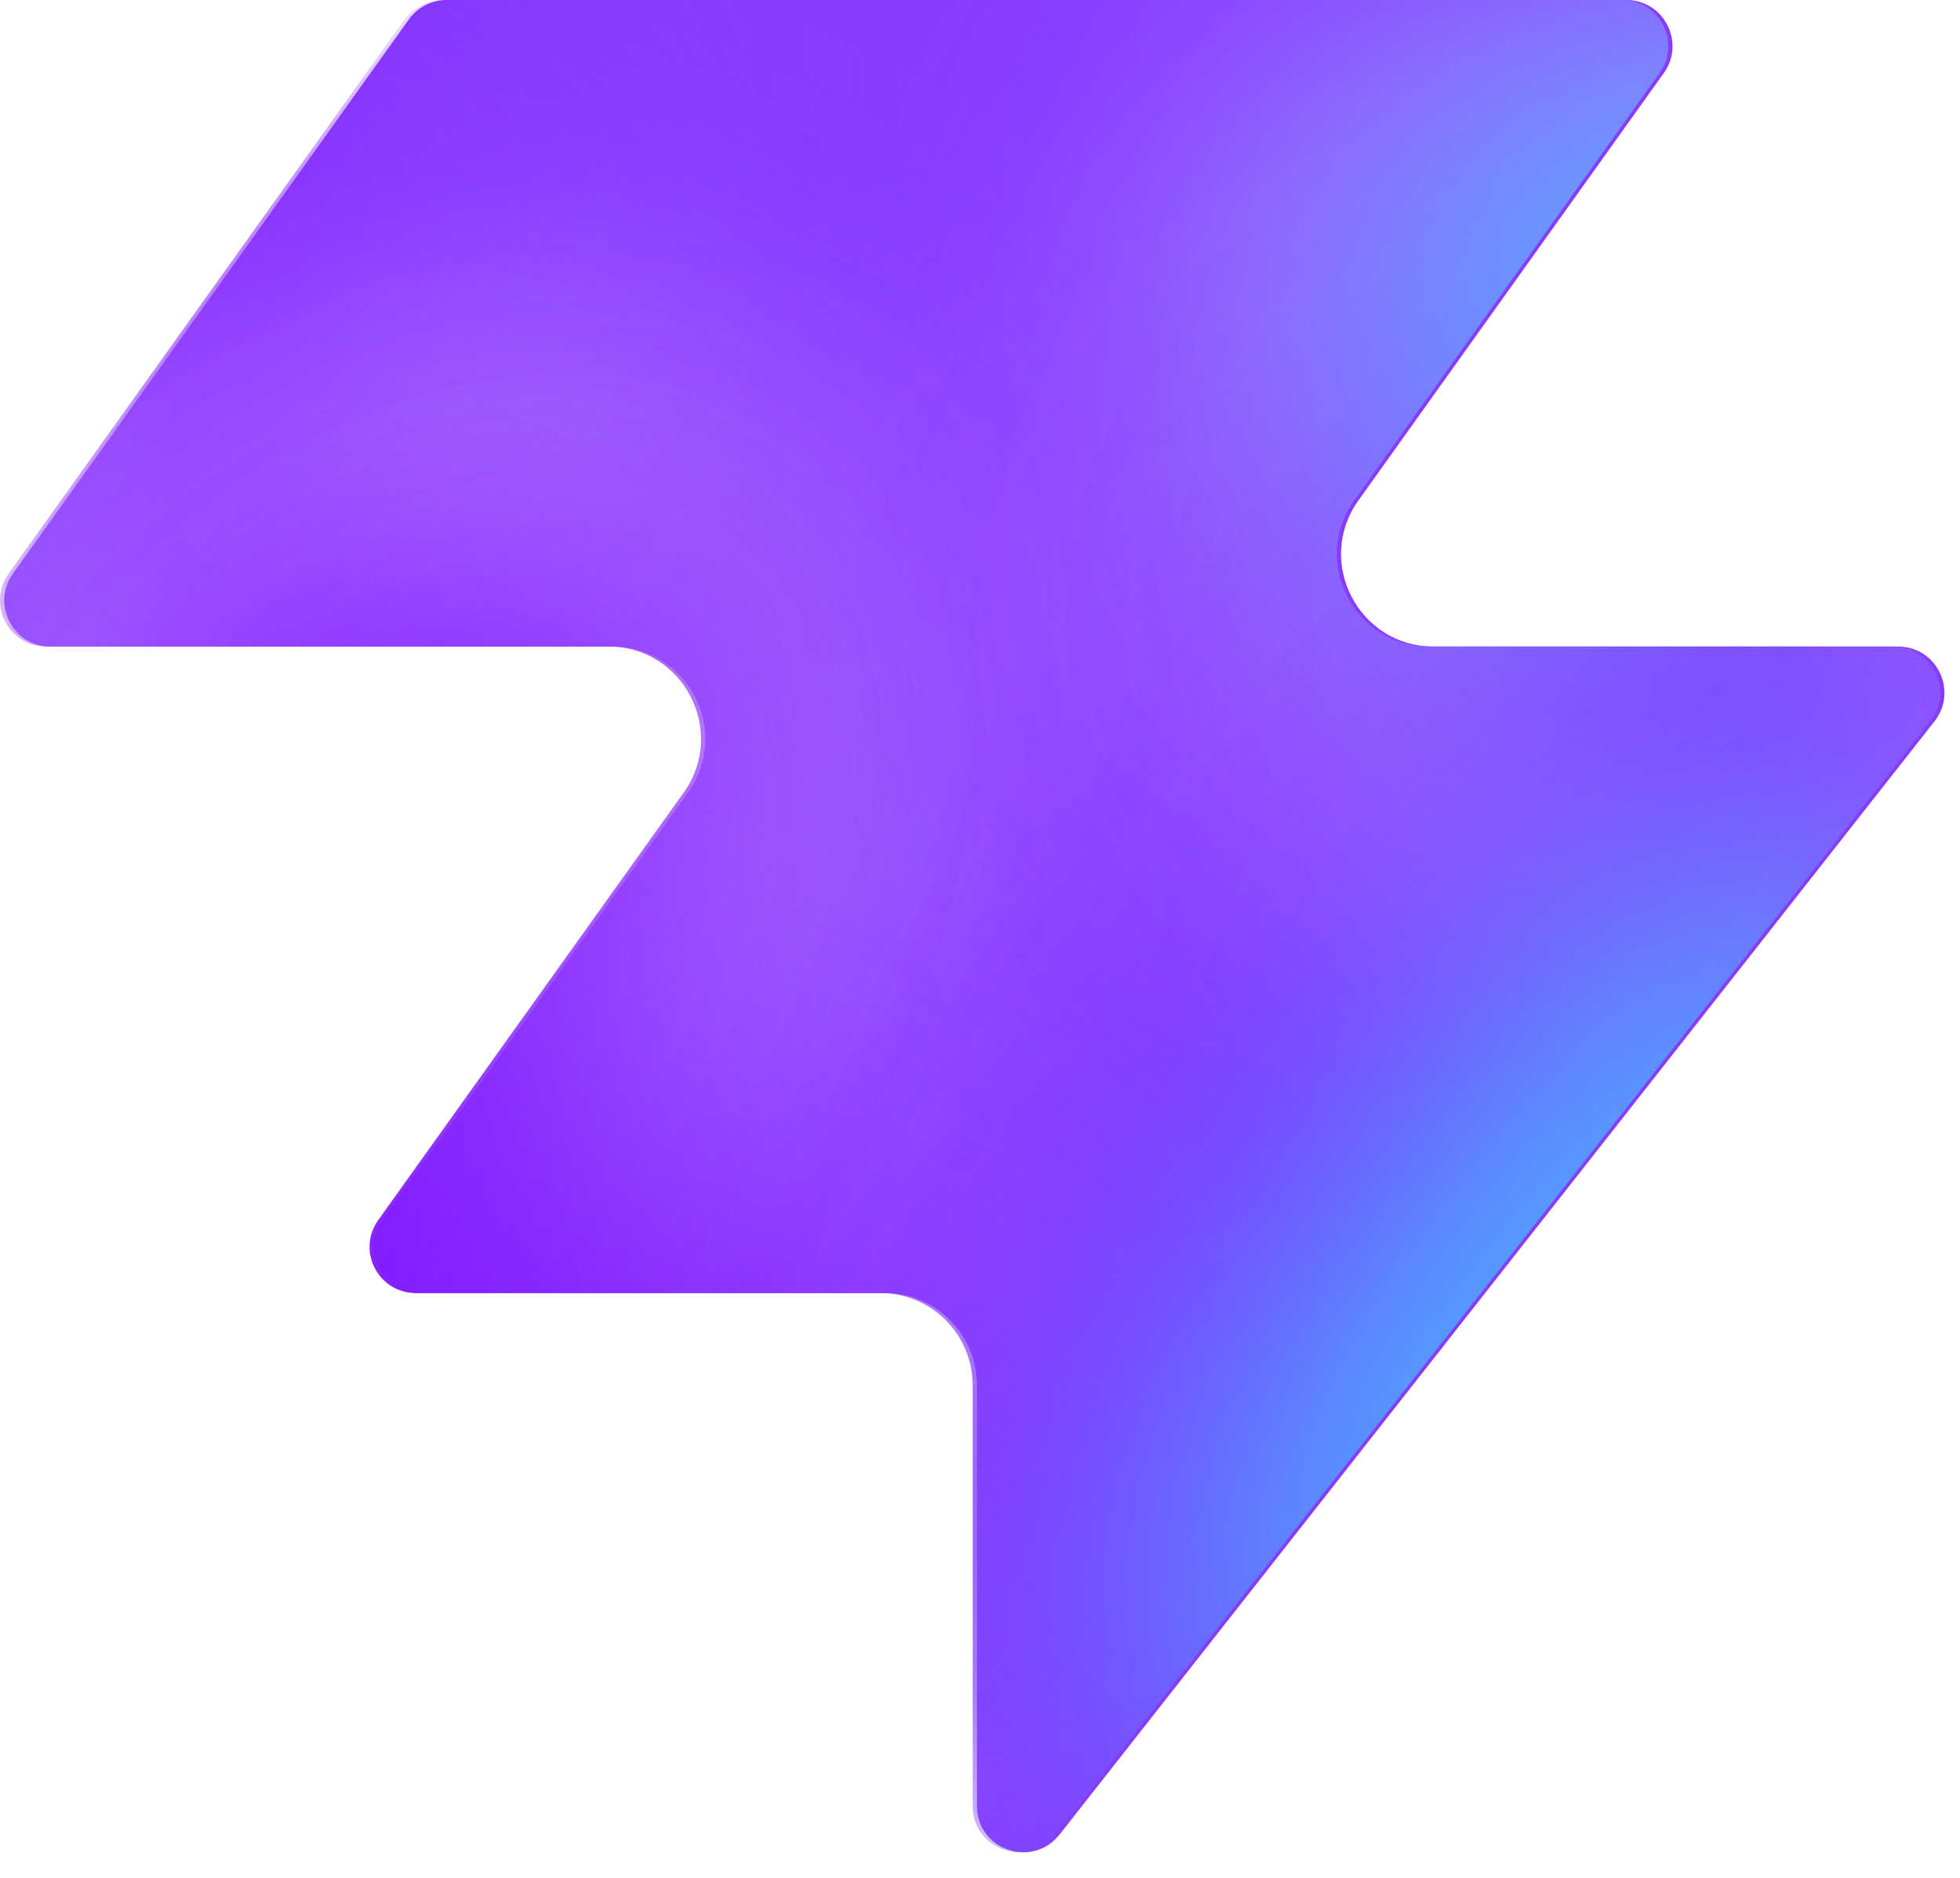
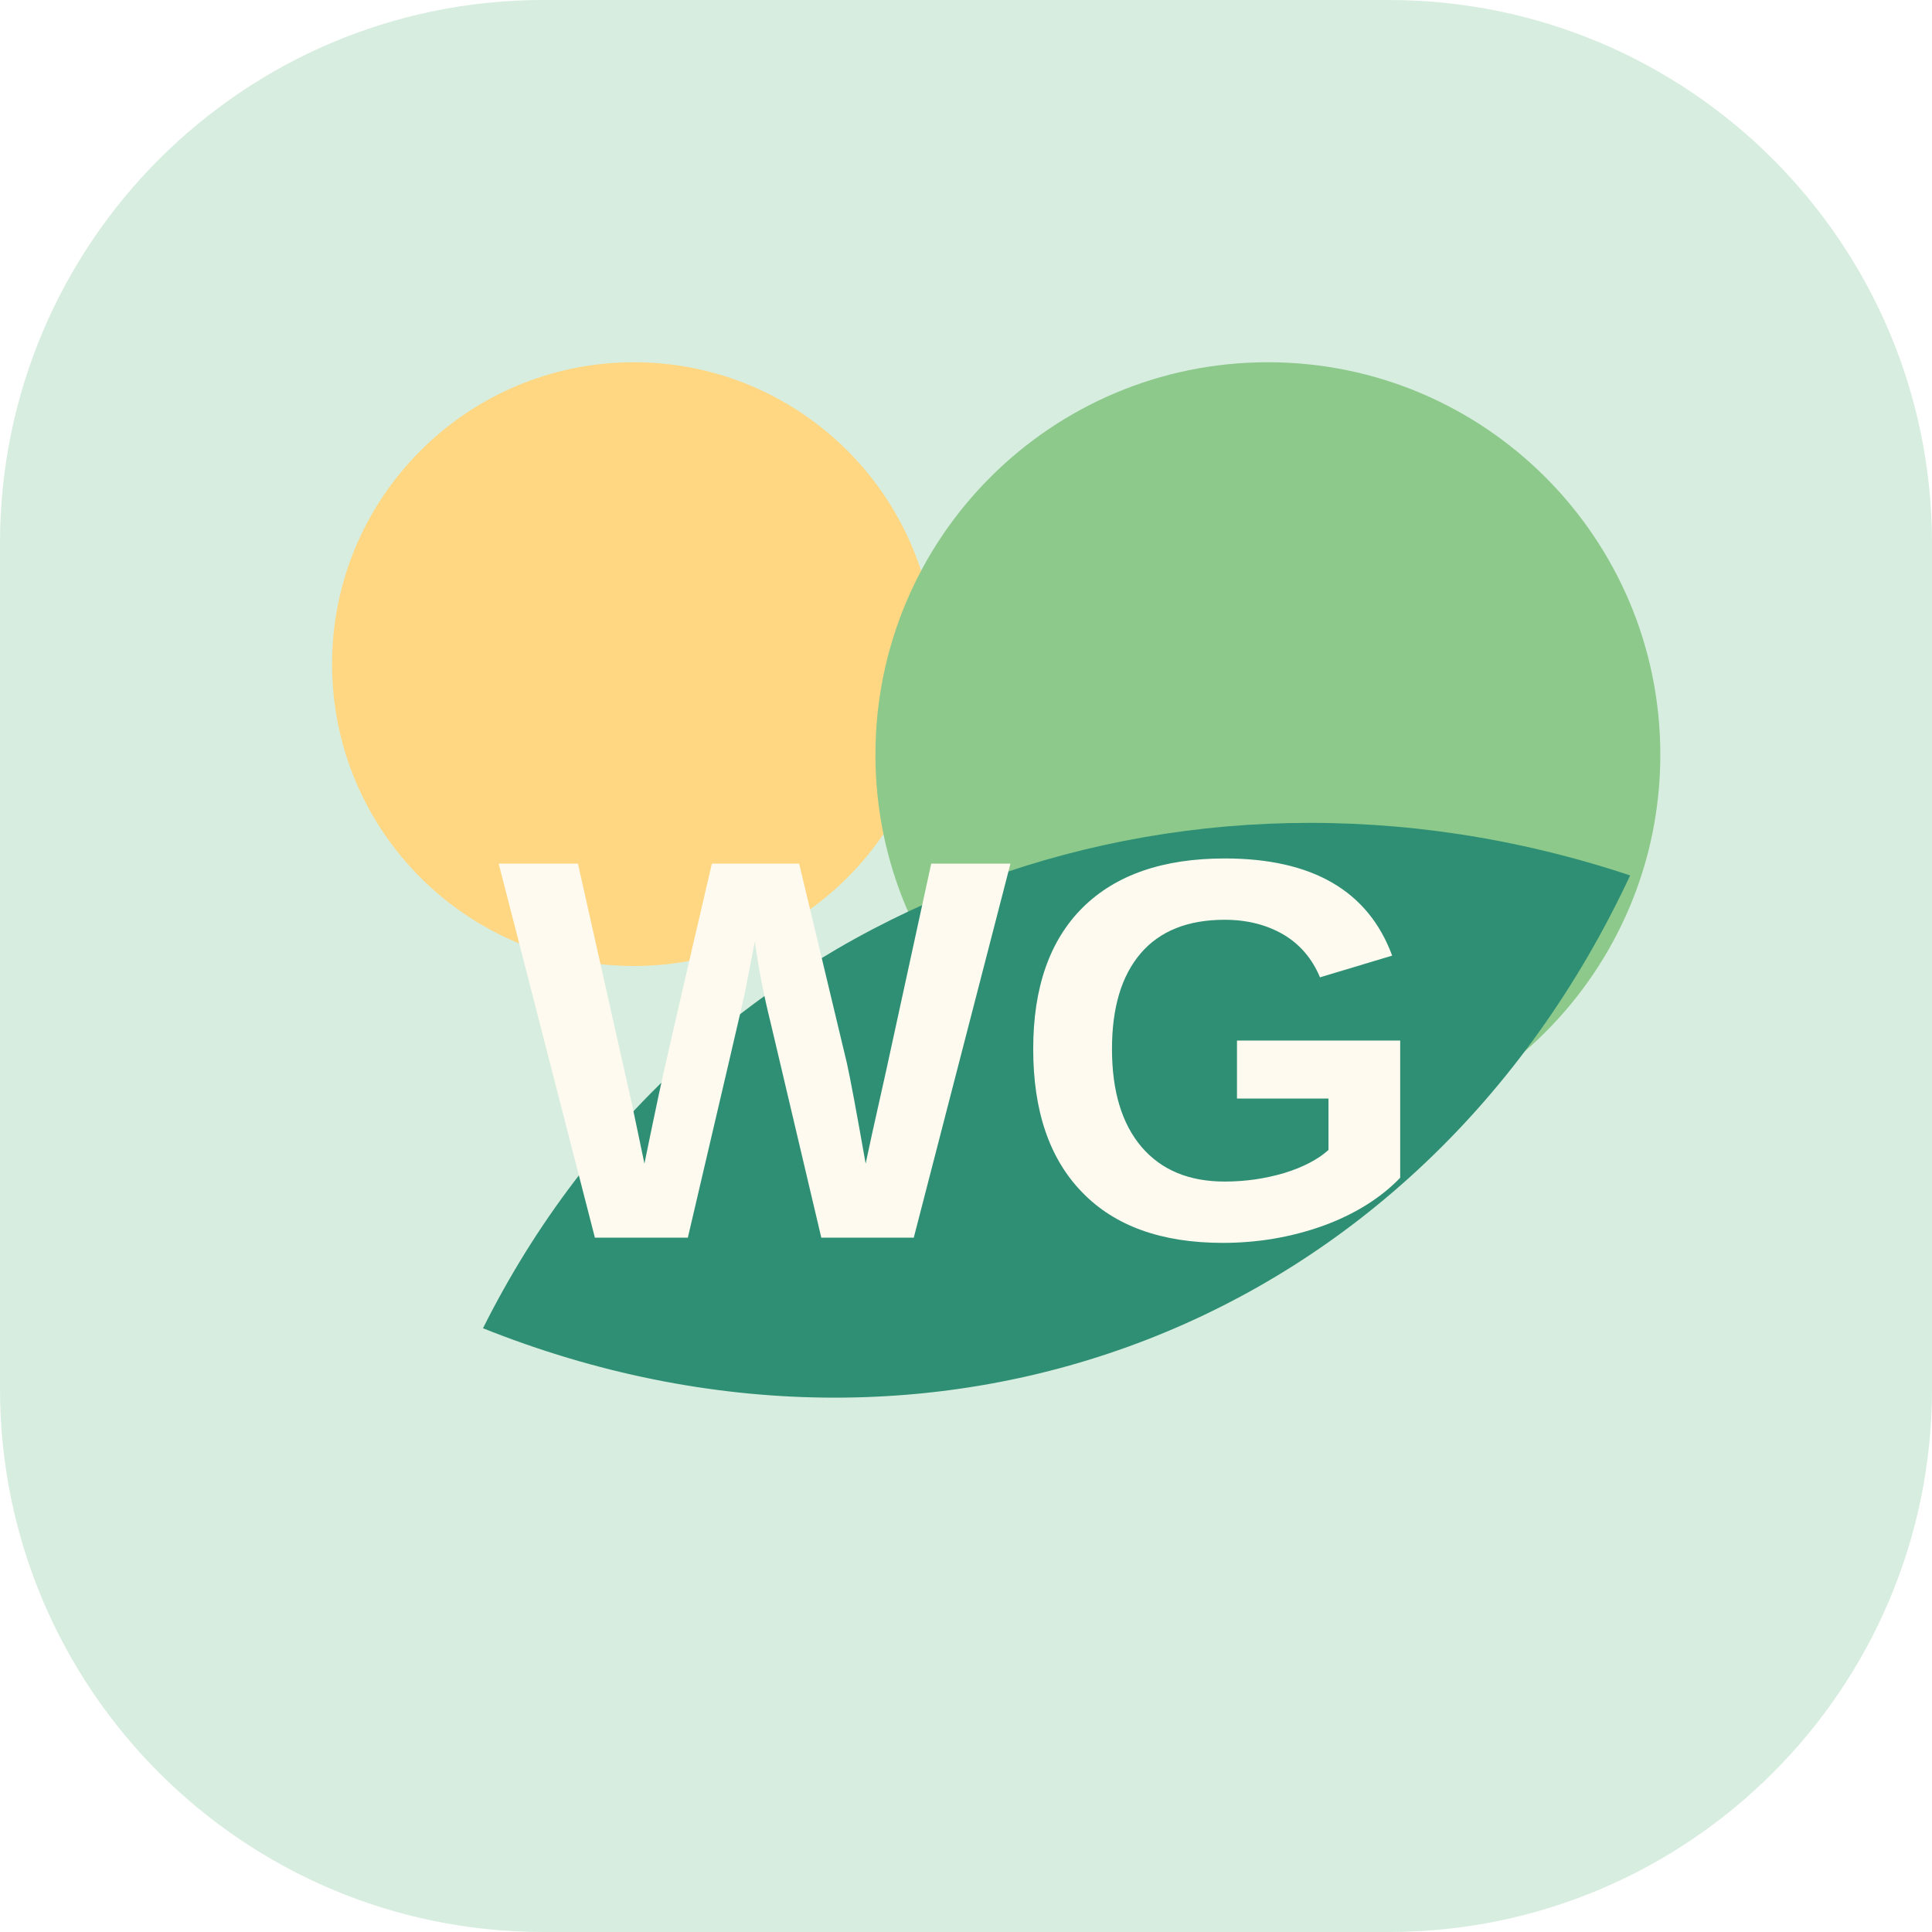
- <svg xmlns="http://www.w3.org/2000/svg" width="48" height="46" fill="none" viewBox="0 0 48 46">
-   <path fill="#863bff" d="M25.946 44.938c-.664.845-2.021.375-2.021-.698V33.937a2.26 2.26 0 0 0-2.262-2.262H10.287c-.92 0-1.456-1.04-.92-1.788l7.48-10.471c1.07-1.497 0-3.578-1.842-3.578H1.237c-.92 0-1.456-1.04-.92-1.788L10.013.474c.214-.297.556-.474.92-.474h28.894c.92 0 1.456 1.04.92 1.788l-7.48 10.471c-1.07 1.498 0 3.579 1.842 3.579h11.377c.943 0 1.473 1.088.89 1.83L25.947 44.94z" style="fill:#863bff;fill:color(display-p3 .525 .23 1);fill-opacity:1" />
-   <mask id="a" width="48" height="46" x="0" y="0" maskUnits="userSpaceOnUse" style="mask-type:alpha">
-     <path fill="#000" d="M25.842 44.938c-.664.844-2.021.375-2.021-.698V33.937a2.26 2.26 0 0 0-2.262-2.262H10.183c-.92 0-1.456-1.04-.92-1.788l7.48-10.471c1.07-1.498 0-3.579-1.842-3.579H1.133c-.92 0-1.456-1.04-.92-1.787L9.91.473c.214-.297.556-.474.92-.474h28.894c.92 0 1.456 1.04.92 1.788l-7.48 10.471c-1.07 1.498 0 3.578 1.842 3.578h11.377c.943 0 1.473 1.088.89 1.832L25.843 44.94z" style="fill:#000;fill-opacity:1" />
-   </mask>
-   <g mask="url(#a)">
-     <g filter="url(#b)">
-       <ellipse cx="5.508" cy="14.704" fill="#ede6ff" rx="5.508" ry="14.704" style="fill:#ede6ff;fill:color(display-p3 .927 .903 1);fill-opacity:1" transform="matrix(.00324 1 1 -.00324 -4.47 31.516)" />
-     </g>
-     <g filter="url(#c)">
-       <ellipse cx="10.399" cy="29.851" fill="#ede6ff" rx="10.399" ry="29.851" style="fill:#ede6ff;fill:color(display-p3 .927 .903 1);fill-opacity:1" transform="matrix(.00324 1 1 -.00324 -39.328 7.883)" />
-     </g>
-     <g filter="url(#d)">
-       <ellipse cx="5.508" cy="30.487" fill="#7e14ff" rx="5.508" ry="30.487" style="fill:#7e14ff;fill:color(display-p3 .492 .077 1);fill-opacity:1" transform="rotate(89.814 -25.913 -14.639)scale(1 -1)" />
-     </g>
-     <g filter="url(#e)">
-       <ellipse cx="5.508" cy="30.599" fill="#7e14ff" rx="5.508" ry="30.599" style="fill:#7e14ff;fill:color(display-p3 .492 .077 1);fill-opacity:1" transform="rotate(89.814 -32.644 -3.334)scale(1 -1)" />
-     </g>
-     <g filter="url(#f)">
-       <ellipse cx="5.508" cy="30.599" fill="#7e14ff" rx="5.508" ry="30.599" style="fill:#7e14ff;fill:color(display-p3 .492 .077 1);fill-opacity:1" transform="matrix(.00324 1 1 -.00324 -34.34 30.47)" />
-     </g>
-     <g filter="url(#g)">
-       <ellipse cx="14.072" cy="22.078" fill="#ede6ff" rx="14.072" ry="22.078" style="fill:#ede6ff;fill:color(display-p3 .927 .903 1);fill-opacity:1" transform="rotate(93.35 24.506 48.493)scale(-1 1)" />
-     </g>
-     <g filter="url(#h)">
-       <ellipse cx="3.47" cy="21.501" fill="#7e14ff" rx="3.47" ry="21.501" style="fill:#7e14ff;fill:color(display-p3 .492 .077 1);fill-opacity:1" transform="rotate(89.009 28.708 47.59)scale(-1 1)" />
-     </g>
-     <g filter="url(#i)">
-       <ellipse cx="3.47" cy="21.501" fill="#7e14ff" rx="3.47" ry="21.501" style="fill:#7e14ff;fill:color(display-p3 .492 .077 1);fill-opacity:1" transform="rotate(89.009 28.708 47.59)scale(-1 1)" />
-     </g>
-     <g filter="url(#j)">
-       <ellipse cx=".387" cy="8.972" fill="#7e14ff" rx="4.407" ry="29.108" style="fill:#7e14ff;fill:color(display-p3 .492 .077 1);fill-opacity:1" transform="rotate(39.51 .387 8.972)" />
-     </g>
-     <g filter="url(#k)">
-       <ellipse cx="47.523" cy="-6.092" fill="#7e14ff" rx="4.407" ry="29.108" style="fill:#7e14ff;fill:color(display-p3 .492 .077 1);fill-opacity:1" transform="rotate(37.892 47.523 -6.092)" />
-     </g>
-     <g filter="url(#l)">
-       <ellipse cx="41.412" cy="6.333" fill="#47bfff" rx="5.971" ry="9.665" style="fill:#47bfff;fill:color(display-p3 .28 .748 1);fill-opacity:1" transform="rotate(37.892 41.412 6.333)" />
-     </g>
-     <g filter="url(#m)">
-       <ellipse cx="-1.879" cy="38.332" fill="#7e14ff" rx="4.407" ry="29.108" style="fill:#7e14ff;fill:color(display-p3 .492 .077 1);fill-opacity:1" transform="rotate(37.892 -1.88 38.332)" />
-     </g>
-     <g filter="url(#n)">
-       <ellipse cx="-1.879" cy="38.332" fill="#7e14ff" rx="4.407" ry="29.108" style="fill:#7e14ff;fill:color(display-p3 .492 .077 1);fill-opacity:1" transform="rotate(37.892 -1.88 38.332)" />
-     </g>
-     <g filter="url(#o)">
-       <ellipse cx="35.651" cy="29.907" fill="#7e14ff" rx="4.407" ry="29.108" style="fill:#7e14ff;fill:color(display-p3 .492 .077 1);fill-opacity:1" transform="rotate(37.892 35.651 29.907)" />
-     </g>
-     <g filter="url(#p)">
-       <ellipse cx="38.418" cy="32.4" fill="#47bfff" rx="5.971" ry="15.297" style="fill:#47bfff;fill:color(display-p3 .28 .748 1);fill-opacity:1" transform="rotate(37.892 38.418 32.4)" />
-     </g>
-   </g>
-   <defs>
-     <filter id="b" width="60.045" height="41.654" x="-19.77" y="16.149" color-interpolation-filters="sRGB" filterUnits="userSpaceOnUse">
-       <feFlood flood-opacity="0" result="BackgroundImageFix" />
-       <feBlend in="SourceGraphic" in2="BackgroundImageFix" result="shape" />
-       <feGaussianBlur result="effect1_foregroundBlur_2002_17158" stdDeviation="7.659" />
-     </filter>
-     <filter id="c" width="90.34" height="51.437" x="-54.613" y="-7.533" color-interpolation-filters="sRGB" filterUnits="userSpaceOnUse">
-       <feFlood flood-opacity="0" result="BackgroundImageFix" />
-       <feBlend in="SourceGraphic" in2="BackgroundImageFix" result="shape" />
-       <feGaussianBlur result="effect1_foregroundBlur_2002_17158" stdDeviation="7.659" />
-     </filter>
-     <filter id="d" width="79.355" height="29.4" x="-49.64" y="2.03" color-interpolation-filters="sRGB" filterUnits="userSpaceOnUse">
-       <feFlood flood-opacity="0" result="BackgroundImageFix" />
-       <feBlend in="SourceGraphic" in2="BackgroundImageFix" result="shape" />
-       <feGaussianBlur result="effect1_foregroundBlur_2002_17158" stdDeviation="4.596" />
-     </filter>
-     <filter id="e" width="79.579" height="29.4" x="-45.045" y="20.029" color-interpolation-filters="sRGB" filterUnits="userSpaceOnUse">
-       <feFlood flood-opacity="0" result="BackgroundImageFix" />
-       <feBlend in="SourceGraphic" in2="BackgroundImageFix" result="shape" />
-       <feGaussianBlur result="effect1_foregroundBlur_2002_17158" stdDeviation="4.596" />
-     </filter>
-     <filter id="f" width="79.579" height="29.4" x="-43.513" y="21.178" color-interpolation-filters="sRGB" filterUnits="userSpaceOnUse">
-       <feFlood flood-opacity="0" result="BackgroundImageFix" />
-       <feBlend in="SourceGraphic" in2="BackgroundImageFix" result="shape" />
-       <feGaussianBlur result="effect1_foregroundBlur_2002_17158" stdDeviation="4.596" />
-     </filter>
-     <filter id="g" width="74.749" height="58.852" x="15.756" y="-17.901" color-interpolation-filters="sRGB" filterUnits="userSpaceOnUse">
-       <feFlood flood-opacity="0" result="BackgroundImageFix" />
-       <feBlend in="SourceGraphic" in2="BackgroundImageFix" result="shape" />
-       <feGaussianBlur result="effect1_foregroundBlur_2002_17158" stdDeviation="7.659" />
-     </filter>
-     <filter id="h" width="61.377" height="25.362" x="23.548" y="2.284" color-interpolation-filters="sRGB" filterUnits="userSpaceOnUse">
-       <feFlood flood-opacity="0" result="BackgroundImageFix" />
-       <feBlend in="SourceGraphic" in2="BackgroundImageFix" result="shape" />
-       <feGaussianBlur result="effect1_foregroundBlur_2002_17158" stdDeviation="4.596" />
-     </filter>
-     <filter id="i" width="61.377" height="25.362" x="23.548" y="2.284" color-interpolation-filters="sRGB" filterUnits="userSpaceOnUse">
-       <feFlood flood-opacity="0" result="BackgroundImageFix" />
-       <feBlend in="SourceGraphic" in2="BackgroundImageFix" result="shape" />
-       <feGaussianBlur result="effect1_foregroundBlur_2002_17158" stdDeviation="4.596" />
-     </filter>
-     <filter id="j" width="56.045" height="63.649" x="-27.636" y="-22.853" color-interpolation-filters="sRGB" filterUnits="userSpaceOnUse">
-       <feFlood flood-opacity="0" result="BackgroundImageFix" />
-       <feBlend in="SourceGraphic" in2="BackgroundImageFix" result="shape" />
-       <feGaussianBlur result="effect1_foregroundBlur_2002_17158" stdDeviation="4.596" />
-     </filter>
-     <filter id="k" width="54.814" height="64.646" x="20.116" y="-38.415" color-interpolation-filters="sRGB" filterUnits="userSpaceOnUse">
-       <feFlood flood-opacity="0" result="BackgroundImageFix" />
-       <feBlend in="SourceGraphic" in2="BackgroundImageFix" result="shape" />
-       <feGaussianBlur result="effect1_foregroundBlur_2002_17158" stdDeviation="4.596" />
-     </filter>
-     <filter id="l" width="33.541" height="35.313" x="24.641" y="-11.323" color-interpolation-filters="sRGB" filterUnits="userSpaceOnUse">
-       <feFlood flood-opacity="0" result="BackgroundImageFix" />
-       <feBlend in="SourceGraphic" in2="BackgroundImageFix" result="shape" />
-       <feGaussianBlur result="effect1_foregroundBlur_2002_17158" stdDeviation="4.596" />
-     </filter>
-     <filter id="m" width="54.814" height="64.646" x="-29.286" y="6.009" color-interpolation-filters="sRGB" filterUnits="userSpaceOnUse">
-       <feFlood flood-opacity="0" result="BackgroundImageFix" />
-       <feBlend in="SourceGraphic" in2="BackgroundImageFix" result="shape" />
-       <feGaussianBlur result="effect1_foregroundBlur_2002_17158" stdDeviation="4.596" />
-     </filter>
-     <filter id="n" width="54.814" height="64.646" x="-29.286" y="6.009" color-interpolation-filters="sRGB" filterUnits="userSpaceOnUse">
-       <feFlood flood-opacity="0" result="BackgroundImageFix" />
-       <feBlend in="SourceGraphic" in2="BackgroundImageFix" result="shape" />
-       <feGaussianBlur result="effect1_foregroundBlur_2002_17158" stdDeviation="4.596" />
-     </filter>
-     <filter id="o" width="54.814" height="64.646" x="8.244" y="-2.416" color-interpolation-filters="sRGB" filterUnits="userSpaceOnUse">
-       <feFlood flood-opacity="0" result="BackgroundImageFix" />
-       <feBlend in="SourceGraphic" in2="BackgroundImageFix" result="shape" />
-       <feGaussianBlur result="effect1_foregroundBlur_2002_17158" stdDeviation="4.596" />
-     </filter>
-     <filter id="p" width="39.409" height="43.623" x="18.713" y="10.588" color-interpolation-filters="sRGB" filterUnits="userSpaceOnUse">
-       <feFlood flood-opacity="0" result="BackgroundImageFix" />
-       <feBlend in="SourceGraphic" in2="BackgroundImageFix" result="shape" />
-       <feGaussianBlur result="effect1_foregroundBlur_2002_17158" stdDeviation="4.596" />
-     </filter>
-   </defs>
+ <svg xmlns="http://www.w3.org/2000/svg" viewBox="0 0 64 64" role="img" aria-label="Word Grove icon">
+   <rect width="64" height="64" rx="18" fill="#d7eddf" />
+   <circle cx="21" cy="22" r="10" fill="#ffd783" />
+   <circle cx="42" cy="25" r="13" fill="#8cc98b" />
+   <path d="M16 44c7-14 23-20 38-15-7 15-23 21-38 15Z" fill="#2f8f74" />
+   <text x="32" y="41" text-anchor="middle" font-family="Arial, sans-serif" font-size="18" font-weight="800" fill="#fffaf0">WG</text>
</svg>
